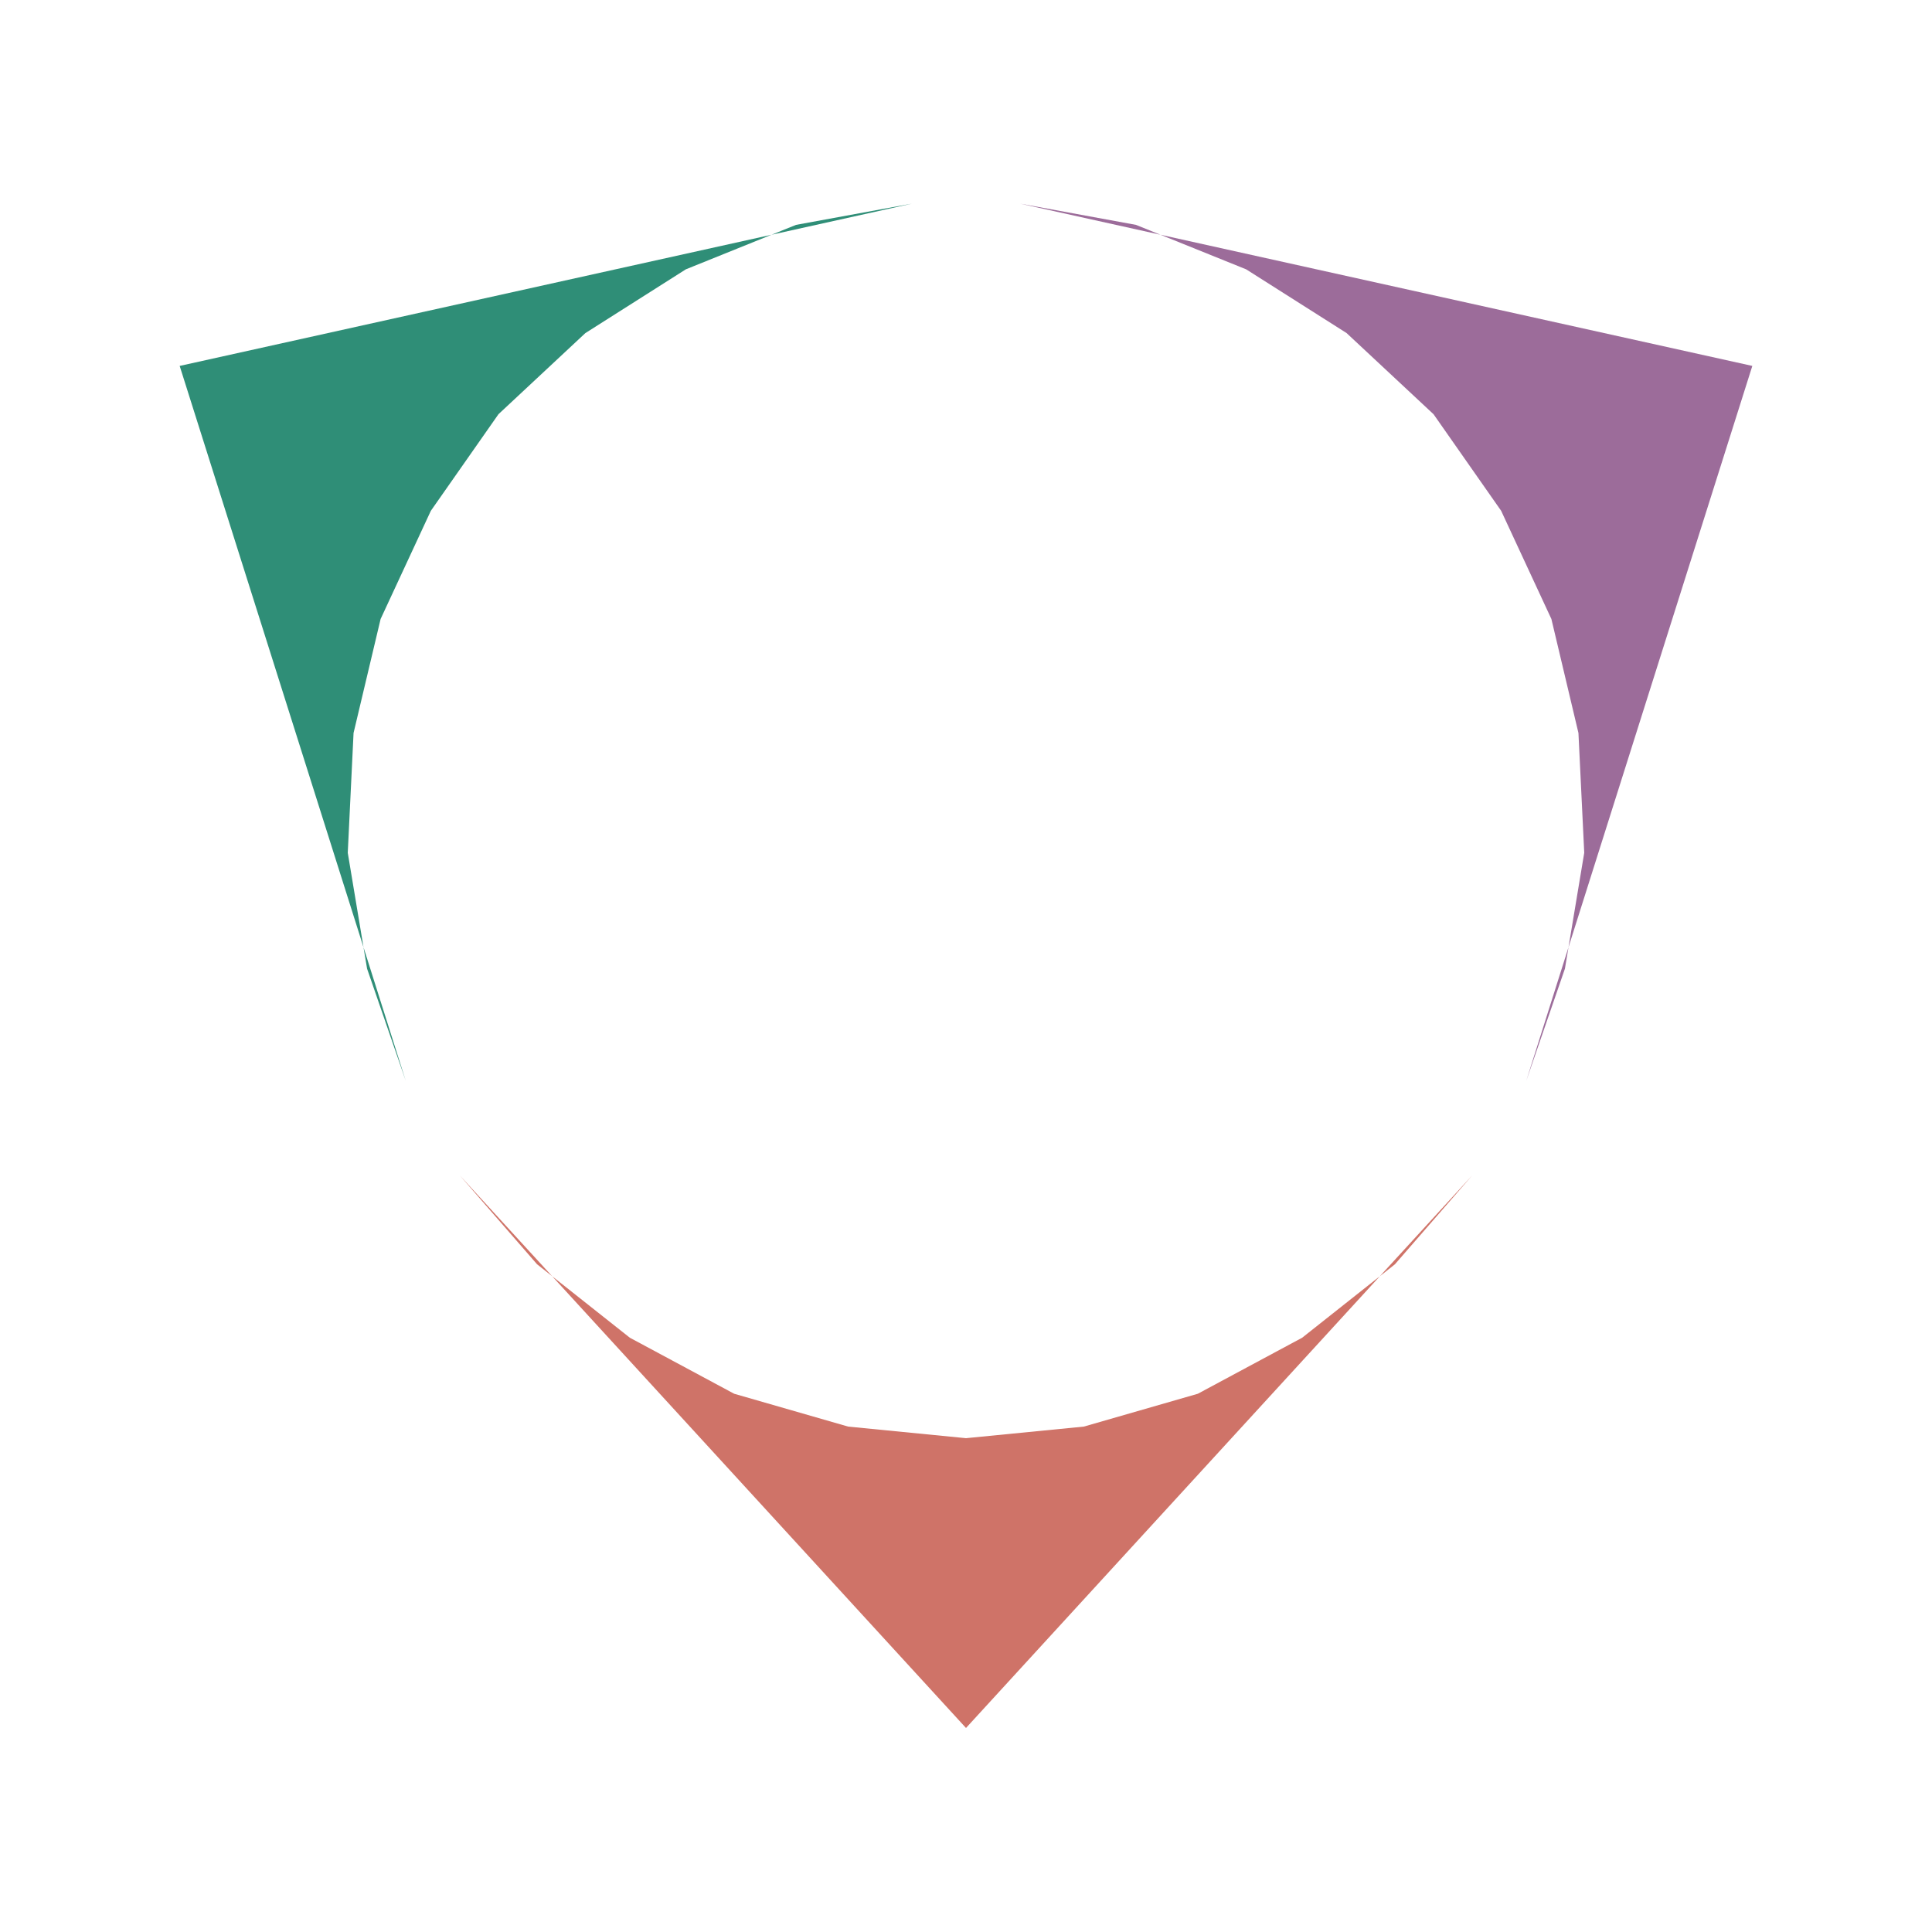
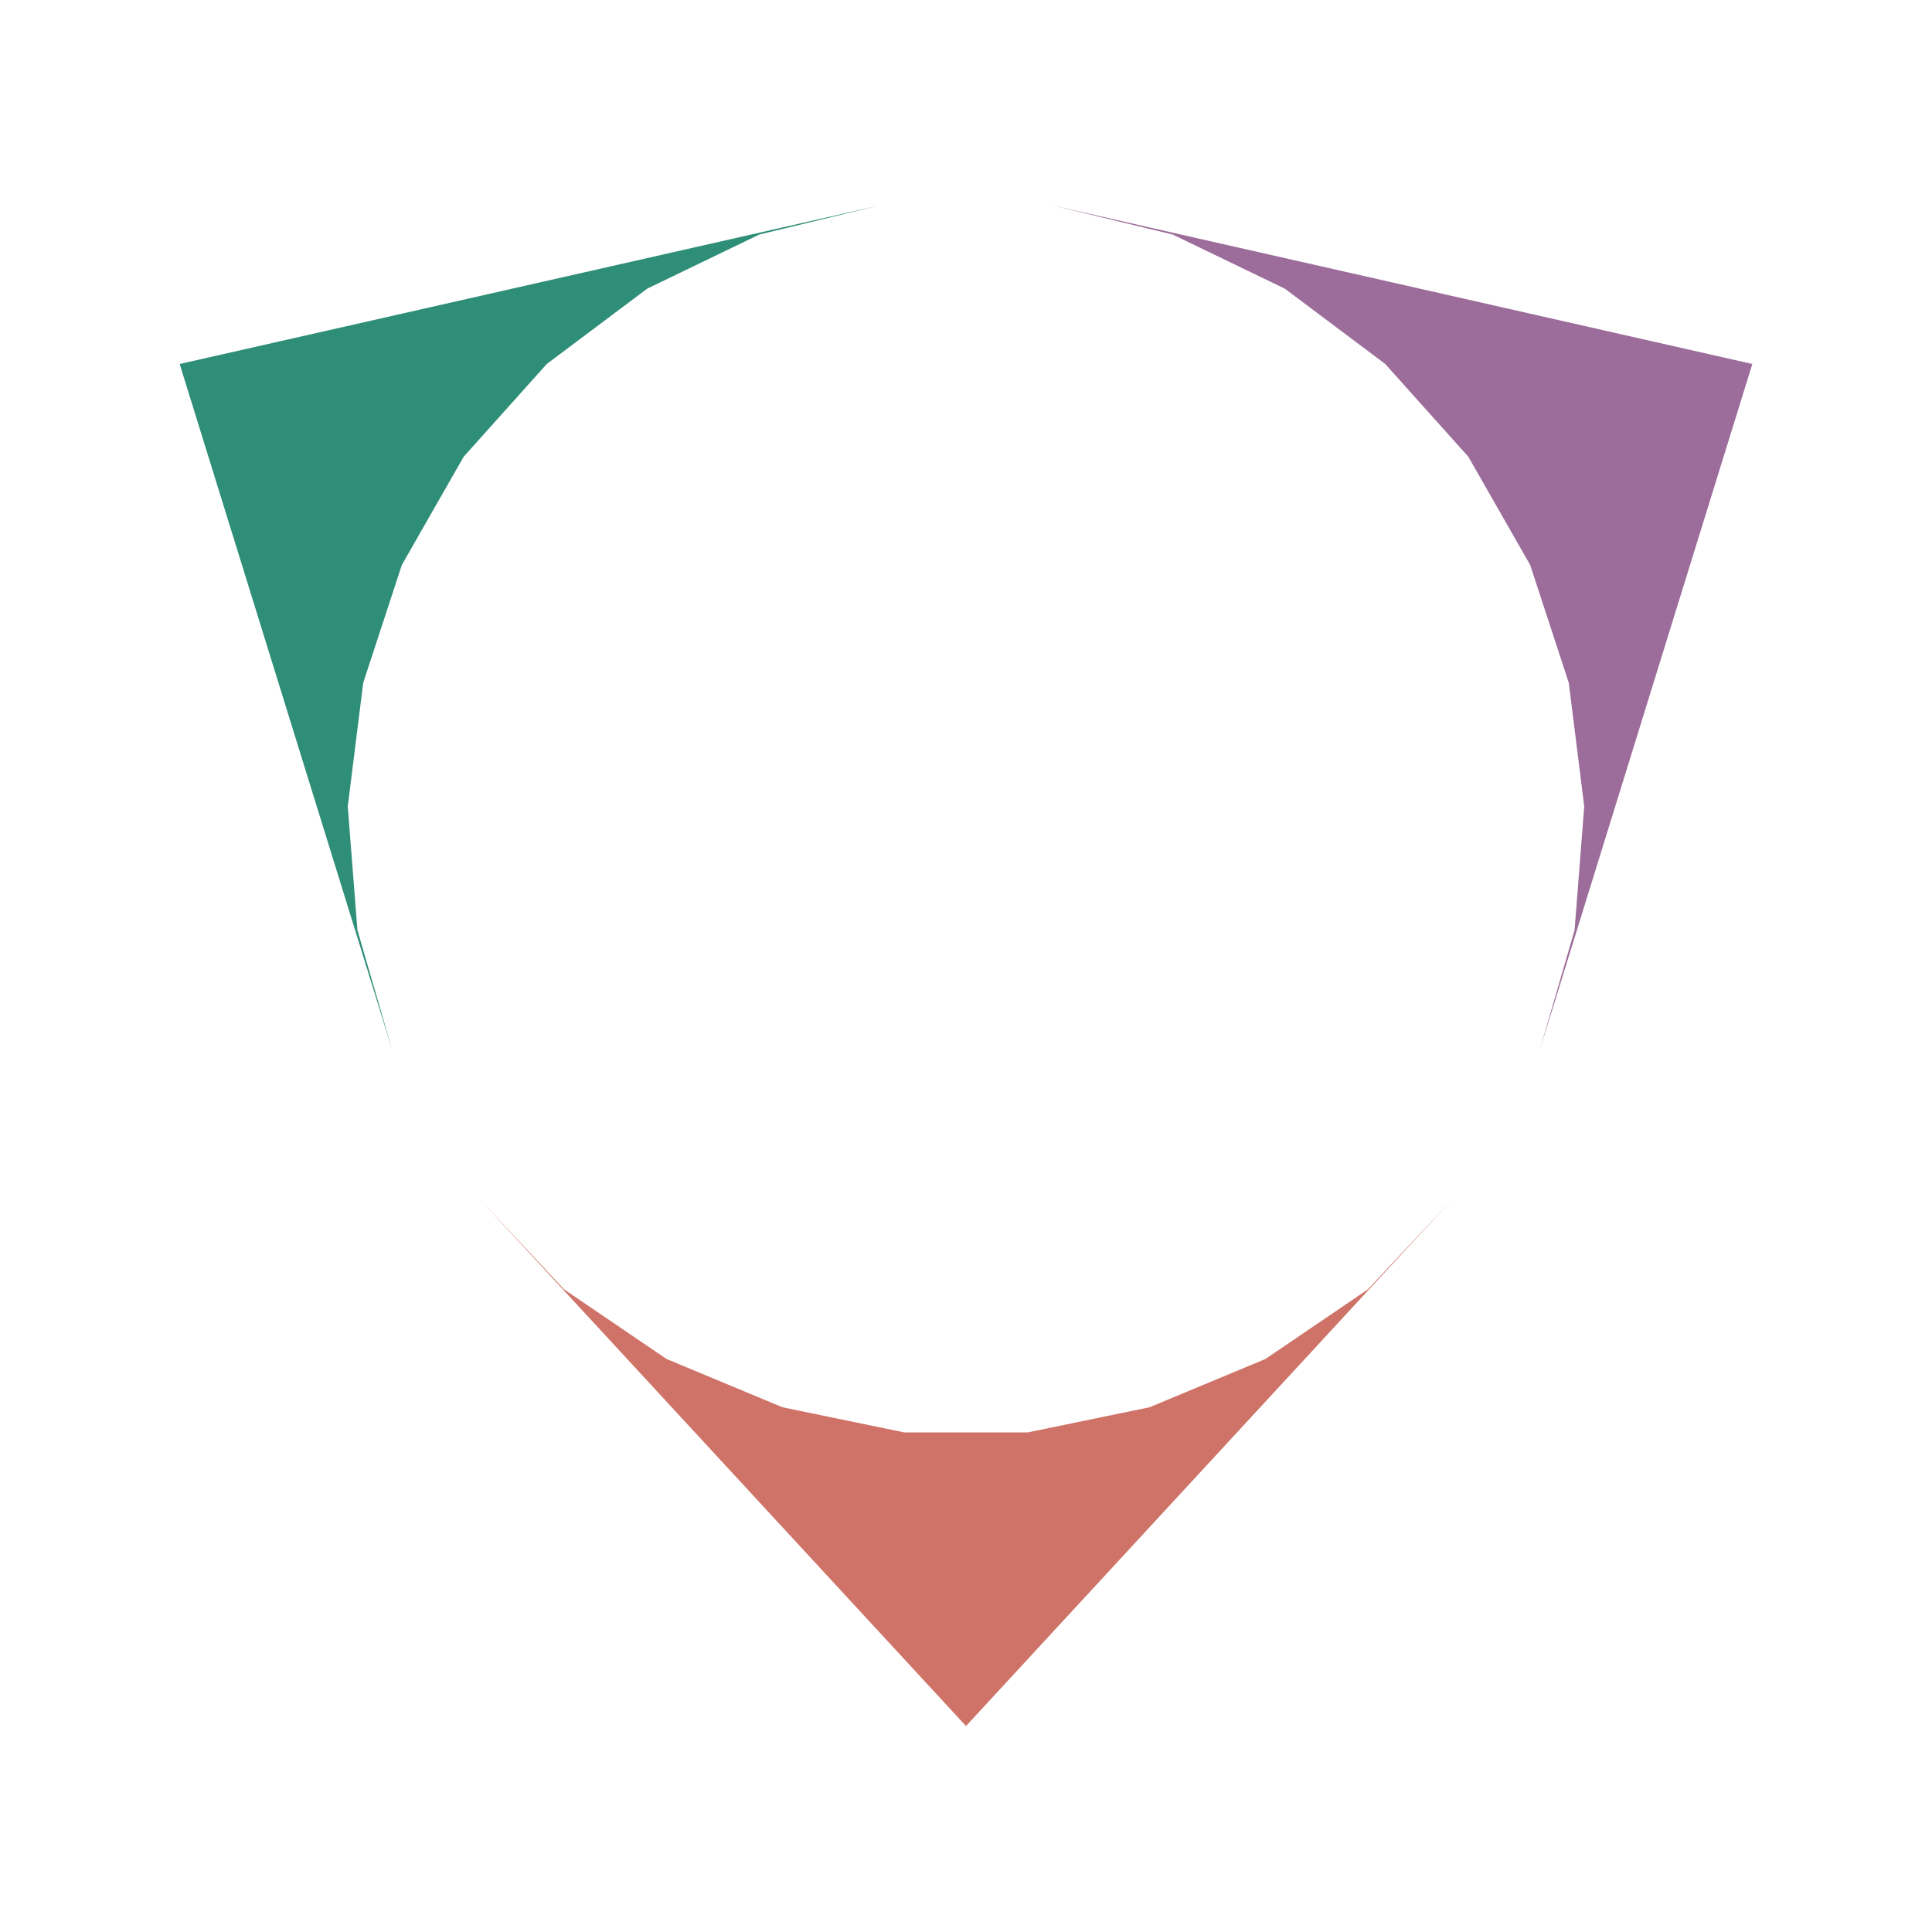
<svg xmlns="http://www.w3.org/2000/svg" viewBox="0 0 100 100" role="img" aria-label="Three views completing a circle">
-   <g transform="translate(0,-7.56)">
-     <polygon points="76.2,68.4 72.2,73.0 67.4,76.8 62.0,79.7 56.1,81.4 50.0,82.0 43.9,81.4 38.0,79.7 32.6,76.8 27.8,73.0 23.8,68.4 50.0,97.0" fill="#cf7368" />
-     <polygon points="21.0,63.5 19.0,57.7 18.0,51.7 18.3,45.5 19.7,39.6 22.3,34.0 25.8,29.0 30.3,24.8 35.5,21.5 41.2,19.2 47.2,18.1 9.3,26.5" fill="#2f8e77" />
-     <polygon points="52.8,18.1 58.8,19.2 64.5,21.5 69.7,24.8 74.2,29.0 77.7,34.0 80.3,39.6 81.7,45.5 82.0,51.7 81.0,57.7 79.0,63.5 90.7,26.5" fill="#9c6c9a" />
+   <g transform="translate(0,-7.66)">
+     <polygon points="75.2,69.7 70.8,74.4 65.5,78.0 59.5,80.5 53.2,81.8 46.8,81.8 40.5,80.5 34.5,78.0 29.2,74.4 24.8,69.7 50.0,97.0" fill="#cf7368" />
+     <polygon points="20.3,62.0 18.5,55.8 18.0,49.4 18.8,43.0 20.8,36.9 24.0,31.3 28.3,26.5 33.5,22.6 39.3,19.8 45.5,18.3 9.3,26.5" fill="#2f8e77" />
+     <polygon points="54.5,18.3 60.7,19.8 66.5,22.6 71.7,26.5 76.0,31.3 79.2,36.9 81.2,43.0 82.0,49.4 81.5,55.8 79.7,62.0 90.7,26.5" fill="#9c6c9a" />
  </g>
</svg>
